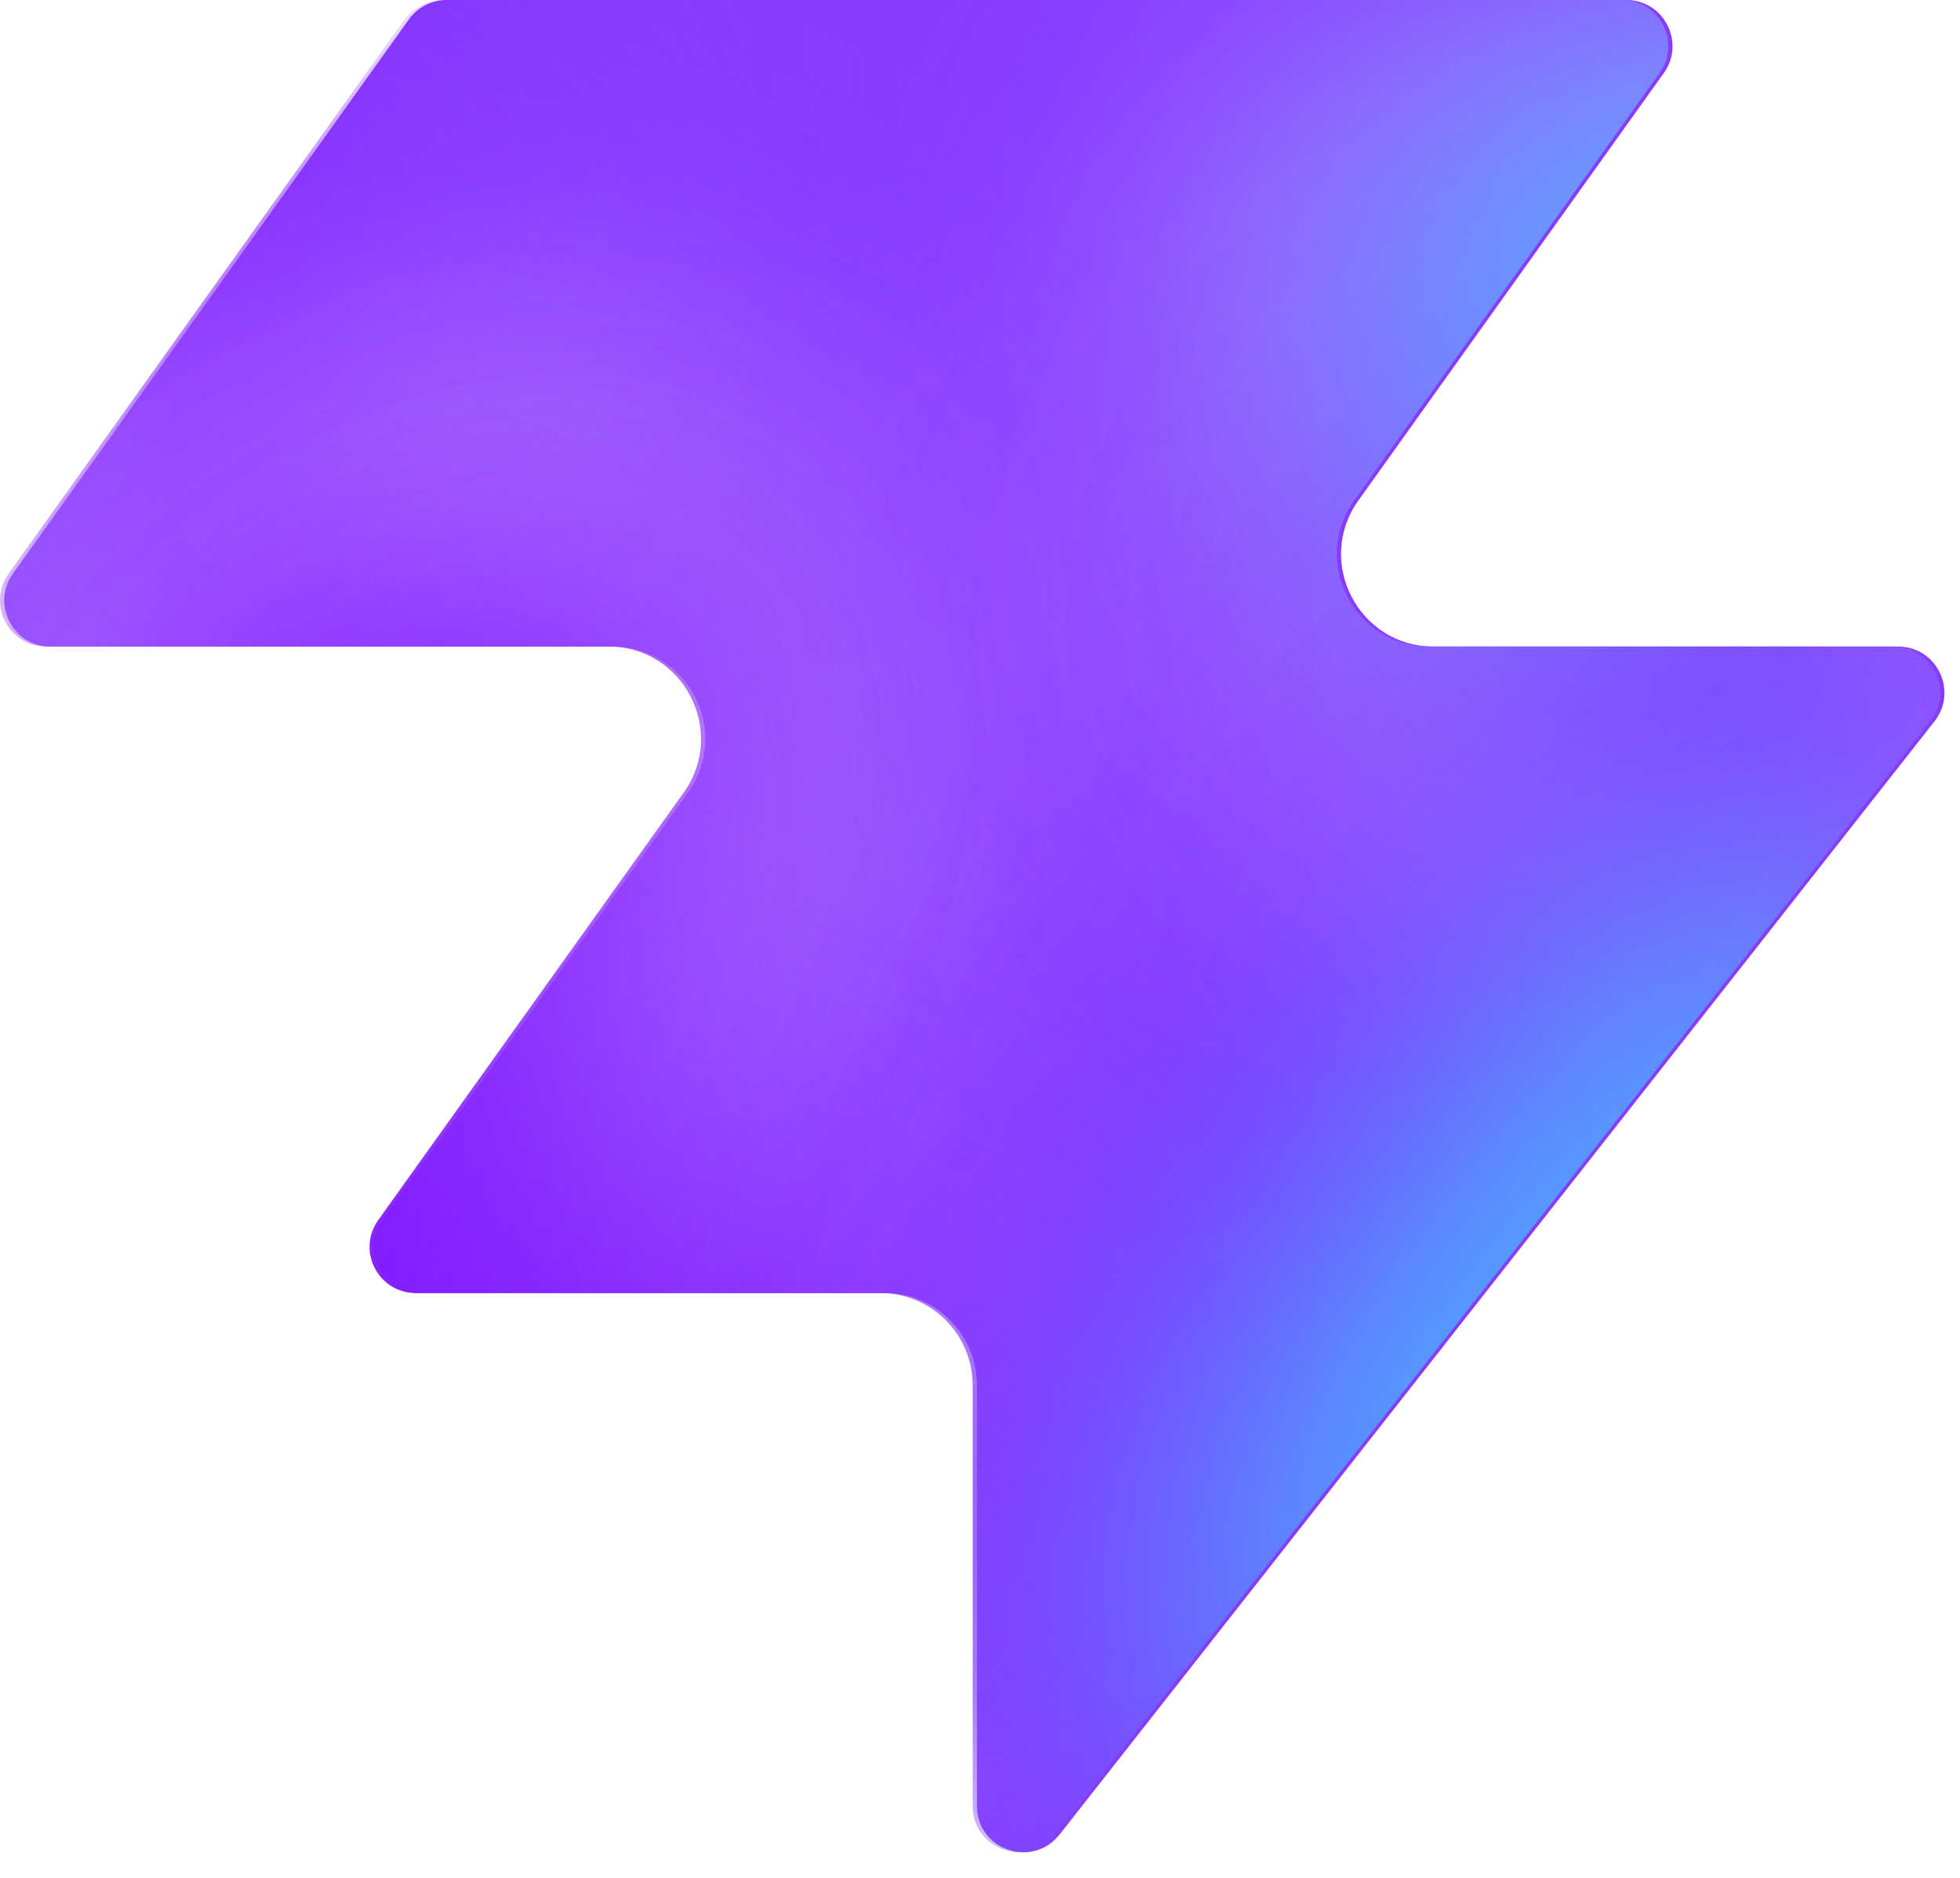
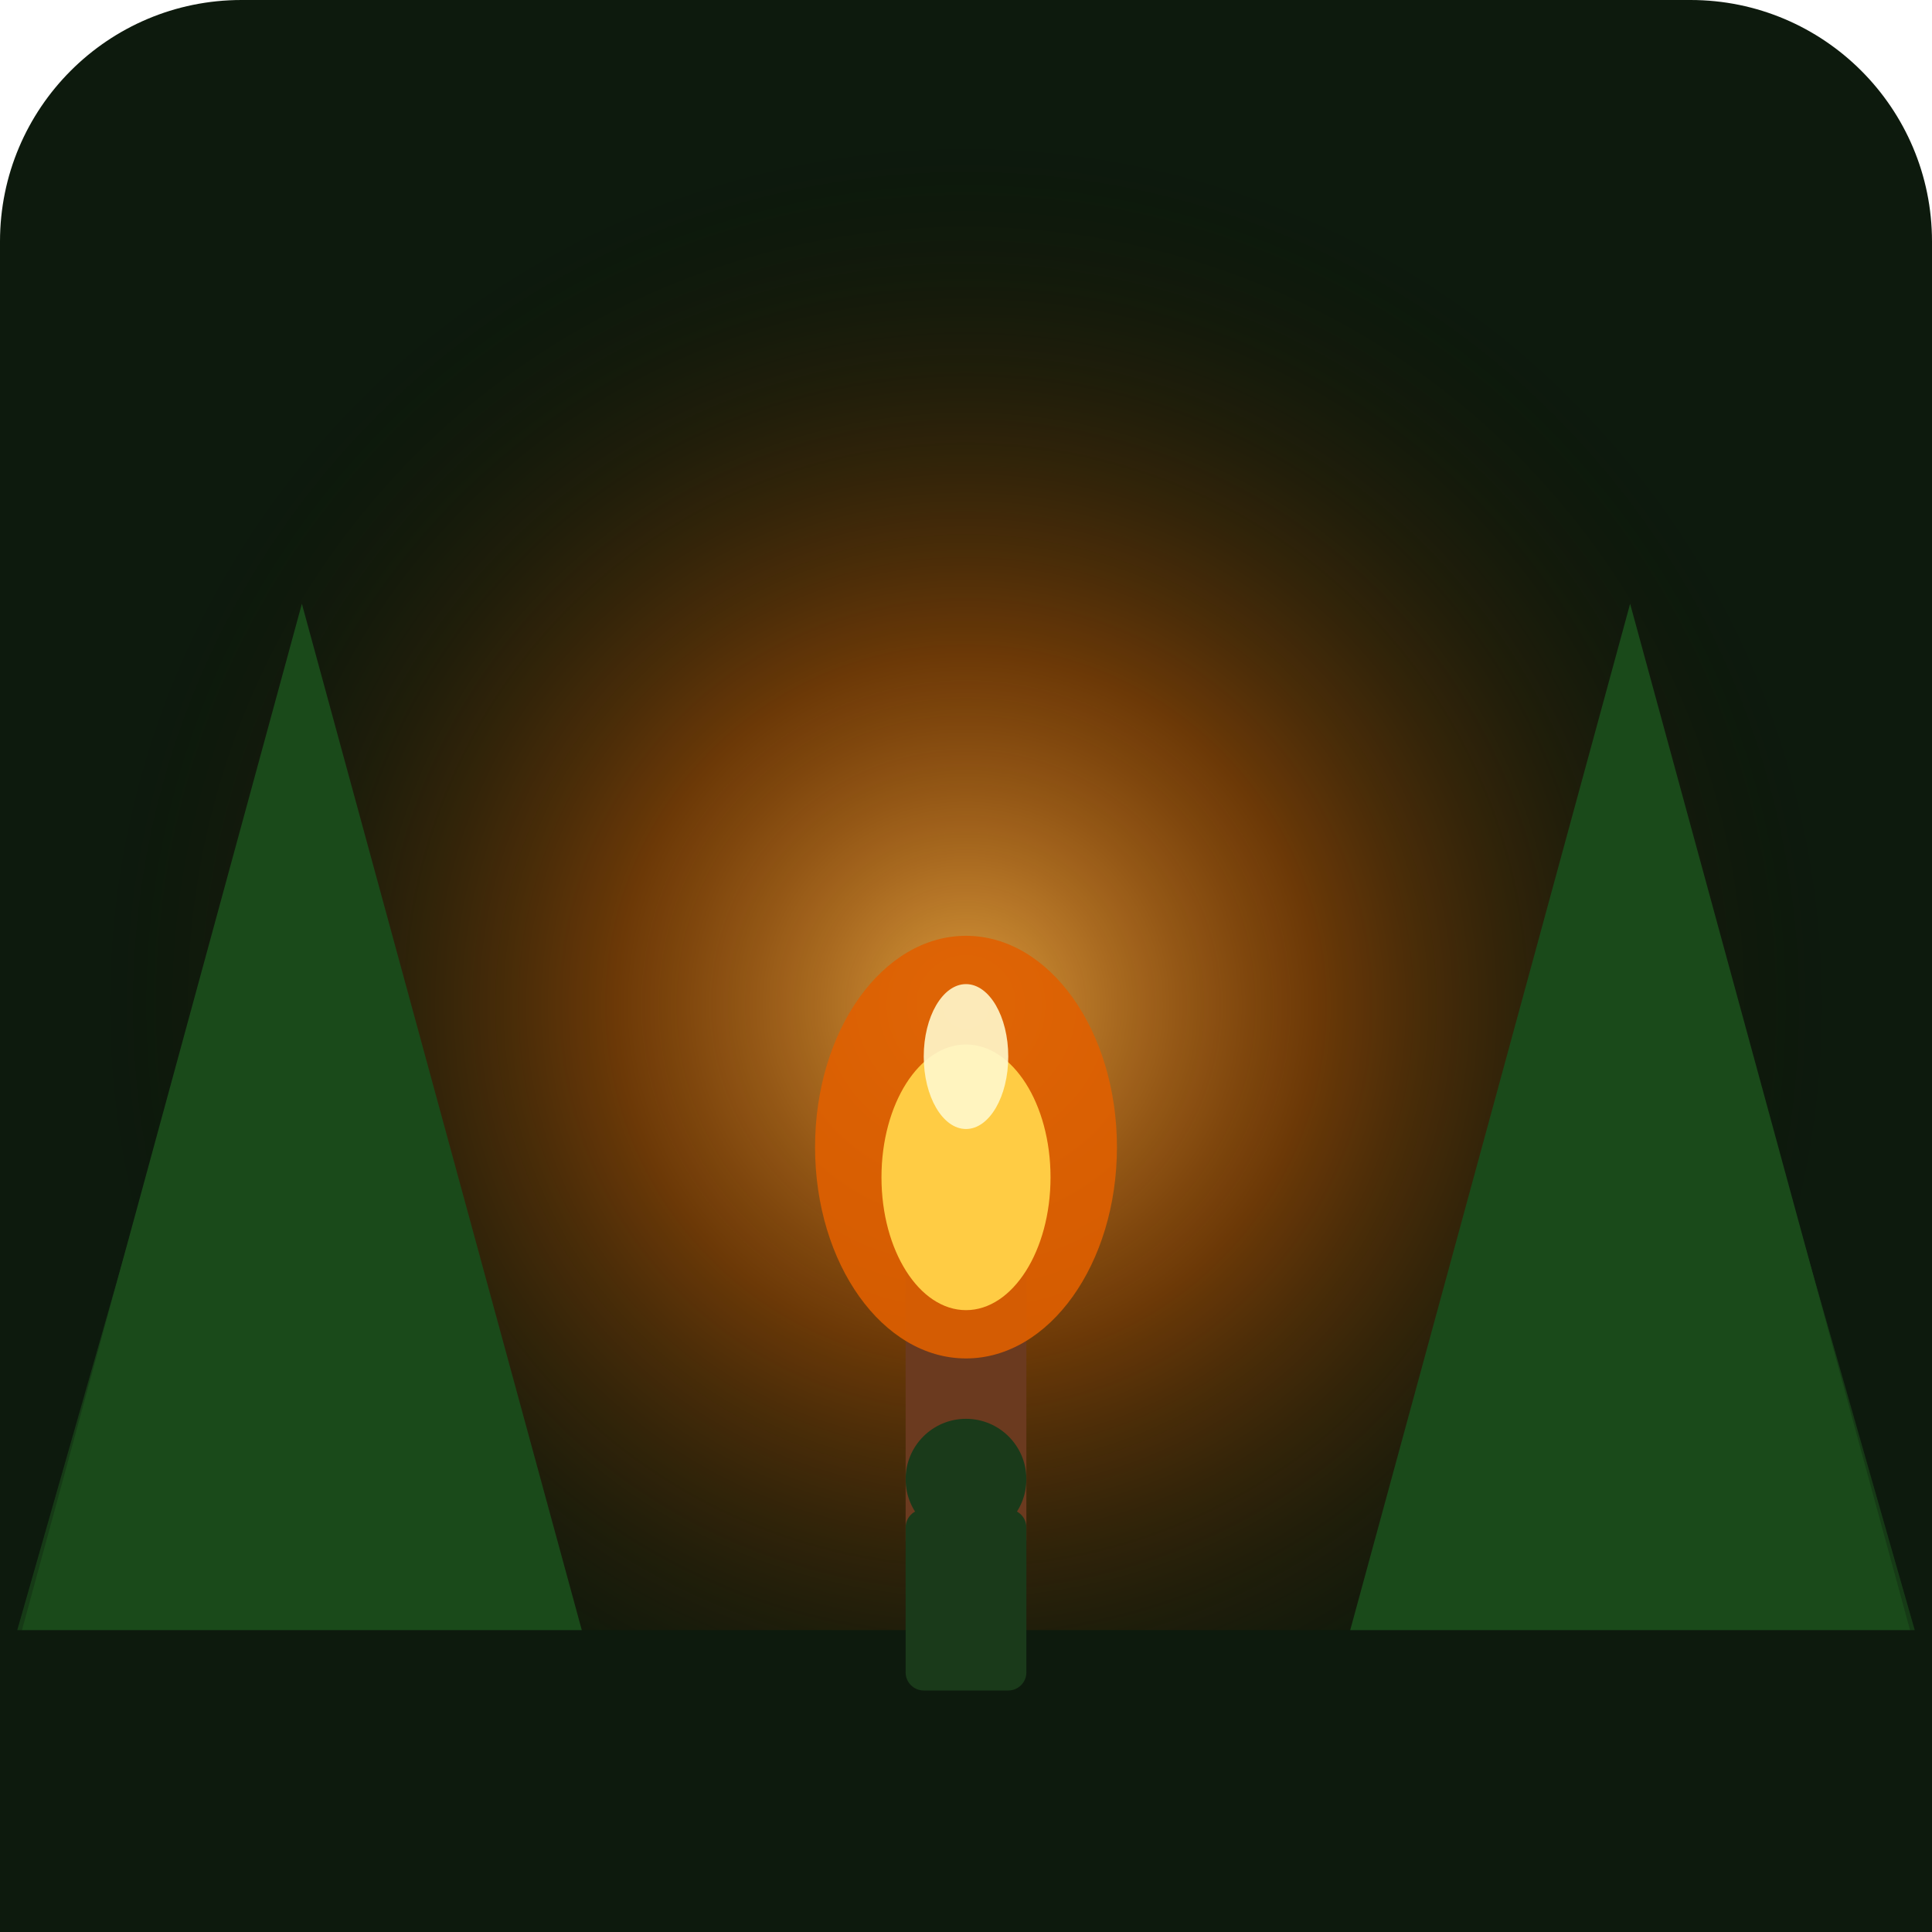
- <svg xmlns="http://www.w3.org/2000/svg" width="48" height="46" fill="none" viewBox="0 0 48 46">
-   <path fill="#863bff" d="M25.946 44.938c-.664.845-2.021.375-2.021-.698V33.937a2.26 2.26 0 0 0-2.262-2.262H10.287c-.92 0-1.456-1.04-.92-1.788l7.48-10.471c1.07-1.497 0-3.578-1.842-3.578H1.237c-.92 0-1.456-1.04-.92-1.788L10.013.474c.214-.297.556-.474.92-.474h28.894c.92 0 1.456 1.04.92 1.788l-7.48 10.471c-1.07 1.498 0 3.579 1.842 3.579h11.377c.943 0 1.473 1.088.89 1.83L25.947 44.94z" style="fill:#863bff;fill:color(display-p3 .525 .23 1);fill-opacity:1" />
-   <mask id="a" width="48" height="46" x="0" y="0" maskUnits="userSpaceOnUse" style="mask-type:alpha">
-     <path fill="#000" d="M25.842 44.938c-.664.844-2.021.375-2.021-.698V33.937a2.26 2.26 0 0 0-2.262-2.262H10.183c-.92 0-1.456-1.04-.92-1.788l7.48-10.471c1.07-1.498 0-3.579-1.842-3.579H1.133c-.92 0-1.456-1.04-.92-1.787L9.91.473c.214-.297.556-.474.92-.474h28.894c.92 0 1.456 1.04.92 1.788l-7.48 10.471c-1.07 1.498 0 3.578 1.842 3.578h11.377c.943 0 1.473 1.088.89 1.832L25.843 44.94z" style="fill:#000;fill-opacity:1" />
-   </mask>
-   <g mask="url(#a)">
-     <g filter="url(#b)">
-       <ellipse cx="5.508" cy="14.704" fill="#ede6ff" rx="5.508" ry="14.704" style="fill:#ede6ff;fill:color(display-p3 .927 .903 1);fill-opacity:1" transform="matrix(.00324 1 1 -.00324 -4.47 31.516)" />
-     </g>
-     <g filter="url(#c)">
-       <ellipse cx="10.399" cy="29.851" fill="#ede6ff" rx="10.399" ry="29.851" style="fill:#ede6ff;fill:color(display-p3 .927 .903 1);fill-opacity:1" transform="matrix(.00324 1 1 -.00324 -39.328 7.883)" />
-     </g>
-     <g filter="url(#d)">
-       <ellipse cx="5.508" cy="30.487" fill="#7e14ff" rx="5.508" ry="30.487" style="fill:#7e14ff;fill:color(display-p3 .492 .077 1);fill-opacity:1" transform="rotate(89.814 -25.913 -14.639)scale(1 -1)" />
-     </g>
-     <g filter="url(#e)">
-       <ellipse cx="5.508" cy="30.599" fill="#7e14ff" rx="5.508" ry="30.599" style="fill:#7e14ff;fill:color(display-p3 .492 .077 1);fill-opacity:1" transform="rotate(89.814 -32.644 -3.334)scale(1 -1)" />
-     </g>
-     <g filter="url(#f)">
-       <ellipse cx="5.508" cy="30.599" fill="#7e14ff" rx="5.508" ry="30.599" style="fill:#7e14ff;fill:color(display-p3 .492 .077 1);fill-opacity:1" transform="matrix(.00324 1 1 -.00324 -34.34 30.47)" />
-     </g>
-     <g filter="url(#g)">
-       <ellipse cx="14.072" cy="22.078" fill="#ede6ff" rx="14.072" ry="22.078" style="fill:#ede6ff;fill:color(display-p3 .927 .903 1);fill-opacity:1" transform="rotate(93.35 24.506 48.493)scale(-1 1)" />
-     </g>
-     <g filter="url(#h)">
-       <ellipse cx="3.47" cy="21.501" fill="#7e14ff" rx="3.47" ry="21.501" style="fill:#7e14ff;fill:color(display-p3 .492 .077 1);fill-opacity:1" transform="rotate(89.009 28.708 47.59)scale(-1 1)" />
-     </g>
-     <g filter="url(#i)">
-       <ellipse cx="3.47" cy="21.501" fill="#7e14ff" rx="3.47" ry="21.501" style="fill:#7e14ff;fill:color(display-p3 .492 .077 1);fill-opacity:1" transform="rotate(89.009 28.708 47.59)scale(-1 1)" />
-     </g>
-     <g filter="url(#j)">
-       <ellipse cx=".387" cy="8.972" fill="#7e14ff" rx="4.407" ry="29.108" style="fill:#7e14ff;fill:color(display-p3 .492 .077 1);fill-opacity:1" transform="rotate(39.51 .387 8.972)" />
-     </g>
-     <g filter="url(#k)">
-       <ellipse cx="47.523" cy="-6.092" fill="#7e14ff" rx="4.407" ry="29.108" style="fill:#7e14ff;fill:color(display-p3 .492 .077 1);fill-opacity:1" transform="rotate(37.892 47.523 -6.092)" />
-     </g>
-     <g filter="url(#l)">
-       <ellipse cx="41.412" cy="6.333" fill="#47bfff" rx="5.971" ry="9.665" style="fill:#47bfff;fill:color(display-p3 .28 .748 1);fill-opacity:1" transform="rotate(37.892 41.412 6.333)" />
-     </g>
-     <g filter="url(#m)">
-       <ellipse cx="-1.879" cy="38.332" fill="#7e14ff" rx="4.407" ry="29.108" style="fill:#7e14ff;fill:color(display-p3 .492 .077 1);fill-opacity:1" transform="rotate(37.892 -1.88 38.332)" />
-     </g>
-     <g filter="url(#n)">
-       <ellipse cx="-1.879" cy="38.332" fill="#7e14ff" rx="4.407" ry="29.108" style="fill:#7e14ff;fill:color(display-p3 .492 .077 1);fill-opacity:1" transform="rotate(37.892 -1.88 38.332)" />
-     </g>
-     <g filter="url(#o)">
-       <ellipse cx="35.651" cy="29.907" fill="#7e14ff" rx="4.407" ry="29.108" style="fill:#7e14ff;fill:color(display-p3 .492 .077 1);fill-opacity:1" transform="rotate(37.892 35.651 29.907)" />
-     </g>
-     <g filter="url(#p)">
-       <ellipse cx="38.418" cy="32.4" fill="#47bfff" rx="5.971" ry="15.297" style="fill:#47bfff;fill:color(display-p3 .28 .748 1);fill-opacity:1" transform="rotate(37.892 38.418 32.4)" />
-     </g>
-   </g>
-   <defs>
-     <filter id="b" width="60.045" height="41.654" x="-19.77" y="16.149" color-interpolation-filters="sRGB" filterUnits="userSpaceOnUse">
-       <feFlood flood-opacity="0" result="BackgroundImageFix" />
-       <feBlend in="SourceGraphic" in2="BackgroundImageFix" result="shape" />
-       <feGaussianBlur result="effect1_foregroundBlur_2002_17158" stdDeviation="7.659" />
-     </filter>
-     <filter id="c" width="90.34" height="51.437" x="-54.613" y="-7.533" color-interpolation-filters="sRGB" filterUnits="userSpaceOnUse">
-       <feFlood flood-opacity="0" result="BackgroundImageFix" />
-       <feBlend in="SourceGraphic" in2="BackgroundImageFix" result="shape" />
-       <feGaussianBlur result="effect1_foregroundBlur_2002_17158" stdDeviation="7.659" />
-     </filter>
-     <filter id="d" width="79.355" height="29.4" x="-49.64" y="2.03" color-interpolation-filters="sRGB" filterUnits="userSpaceOnUse">
-       <feFlood flood-opacity="0" result="BackgroundImageFix" />
-       <feBlend in="SourceGraphic" in2="BackgroundImageFix" result="shape" />
-       <feGaussianBlur result="effect1_foregroundBlur_2002_17158" stdDeviation="4.596" />
-     </filter>
-     <filter id="e" width="79.579" height="29.4" x="-45.045" y="20.029" color-interpolation-filters="sRGB" filterUnits="userSpaceOnUse">
-       <feFlood flood-opacity="0" result="BackgroundImageFix" />
-       <feBlend in="SourceGraphic" in2="BackgroundImageFix" result="shape" />
-       <feGaussianBlur result="effect1_foregroundBlur_2002_17158" stdDeviation="4.596" />
-     </filter>
-     <filter id="f" width="79.579" height="29.4" x="-43.513" y="21.178" color-interpolation-filters="sRGB" filterUnits="userSpaceOnUse">
-       <feFlood flood-opacity="0" result="BackgroundImageFix" />
-       <feBlend in="SourceGraphic" in2="BackgroundImageFix" result="shape" />
-       <feGaussianBlur result="effect1_foregroundBlur_2002_17158" stdDeviation="4.596" />
-     </filter>
-     <filter id="g" width="74.749" height="58.852" x="15.756" y="-17.901" color-interpolation-filters="sRGB" filterUnits="userSpaceOnUse">
-       <feFlood flood-opacity="0" result="BackgroundImageFix" />
-       <feBlend in="SourceGraphic" in2="BackgroundImageFix" result="shape" />
-       <feGaussianBlur result="effect1_foregroundBlur_2002_17158" stdDeviation="7.659" />
-     </filter>
-     <filter id="h" width="61.377" height="25.362" x="23.548" y="2.284" color-interpolation-filters="sRGB" filterUnits="userSpaceOnUse">
-       <feFlood flood-opacity="0" result="BackgroundImageFix" />
-       <feBlend in="SourceGraphic" in2="BackgroundImageFix" result="shape" />
-       <feGaussianBlur result="effect1_foregroundBlur_2002_17158" stdDeviation="4.596" />
-     </filter>
-     <filter id="i" width="61.377" height="25.362" x="23.548" y="2.284" color-interpolation-filters="sRGB" filterUnits="userSpaceOnUse">
-       <feFlood flood-opacity="0" result="BackgroundImageFix" />
-       <feBlend in="SourceGraphic" in2="BackgroundImageFix" result="shape" />
-       <feGaussianBlur result="effect1_foregroundBlur_2002_17158" stdDeviation="4.596" />
-     </filter>
-     <filter id="j" width="56.045" height="63.649" x="-27.636" y="-22.853" color-interpolation-filters="sRGB" filterUnits="userSpaceOnUse">
-       <feFlood flood-opacity="0" result="BackgroundImageFix" />
-       <feBlend in="SourceGraphic" in2="BackgroundImageFix" result="shape" />
-       <feGaussianBlur result="effect1_foregroundBlur_2002_17158" stdDeviation="4.596" />
-     </filter>
-     <filter id="k" width="54.814" height="64.646" x="20.116" y="-38.415" color-interpolation-filters="sRGB" filterUnits="userSpaceOnUse">
-       <feFlood flood-opacity="0" result="BackgroundImageFix" />
-       <feBlend in="SourceGraphic" in2="BackgroundImageFix" result="shape" />
-       <feGaussianBlur result="effect1_foregroundBlur_2002_17158" stdDeviation="4.596" />
-     </filter>
-     <filter id="l" width="33.541" height="35.313" x="24.641" y="-11.323" color-interpolation-filters="sRGB" filterUnits="userSpaceOnUse">
-       <feFlood flood-opacity="0" result="BackgroundImageFix" />
-       <feBlend in="SourceGraphic" in2="BackgroundImageFix" result="shape" />
-       <feGaussianBlur result="effect1_foregroundBlur_2002_17158" stdDeviation="4.596" />
-     </filter>
-     <filter id="m" width="54.814" height="64.646" x="-29.286" y="6.009" color-interpolation-filters="sRGB" filterUnits="userSpaceOnUse">
-       <feFlood flood-opacity="0" result="BackgroundImageFix" />
-       <feBlend in="SourceGraphic" in2="BackgroundImageFix" result="shape" />
-       <feGaussianBlur result="effect1_foregroundBlur_2002_17158" stdDeviation="4.596" />
-     </filter>
-     <filter id="n" width="54.814" height="64.646" x="-29.286" y="6.009" color-interpolation-filters="sRGB" filterUnits="userSpaceOnUse">
-       <feFlood flood-opacity="0" result="BackgroundImageFix" />
-       <feBlend in="SourceGraphic" in2="BackgroundImageFix" result="shape" />
-       <feGaussianBlur result="effect1_foregroundBlur_2002_17158" stdDeviation="4.596" />
-     </filter>
-     <filter id="o" width="54.814" height="64.646" x="8.244" y="-2.416" color-interpolation-filters="sRGB" filterUnits="userSpaceOnUse">
-       <feFlood flood-opacity="0" result="BackgroundImageFix" />
-       <feBlend in="SourceGraphic" in2="BackgroundImageFix" result="shape" />
-       <feGaussianBlur result="effect1_foregroundBlur_2002_17158" stdDeviation="4.596" />
-     </filter>
-     <filter id="p" width="39.409" height="43.623" x="18.713" y="10.588" color-interpolation-filters="sRGB" filterUnits="userSpaceOnUse">
-       <feFlood flood-opacity="0" result="BackgroundImageFix" />
-       <feBlend in="SourceGraphic" in2="BackgroundImageFix" result="shape" />
-       <feGaussianBlur result="effect1_foregroundBlur_2002_17158" stdDeviation="4.596" />
-     </filter>
-   </defs>
+ <svg xmlns="http://www.w3.org/2000/svg" width="32" height="32" viewBox="0 0 32 32">
+   <rect width="32" height="32" rx="4" fill="#0d1a0d" />
+   <radialGradient id="glow" cx="50%" cy="52%" r="45%">
+     <stop offset="0%" stop-color="#ffb347" stop-opacity="0.85" />
+     <stop offset="40%" stop-color="#e05f00" stop-opacity="0.45" />
+     <stop offset="100%" stop-color="#000" stop-opacity="0" />
+   </radialGradient>
+   <rect width="32" height="32" rx="4" fill="url(#glow)" />
+   <polygon points="3,28 6,18 9,28" fill="#0f2a0f" />
+   <polygon points="23,28 26,18 29,28" fill="#0f2a0f" />
+   <polygon points="0,28 4,14 8,28" fill="#163a16" />
+   <polygon points="24,28 28,14 32,28" fill="#163a16" />
+   <polygon points="-1,32 5,10 11,32" fill="#1a4a1a" />
+   <polygon points="21,32 27,10 33,32" fill="#1a4a1a" />
+   <rect x="0" y="27" width="32" height="5" fill="#0d1a0d" />
+   <rect x="15" y="20" width="2" height="6" rx="0.5" fill="#6b3a1f" />
+   <ellipse cx="16" cy="19" rx="2.5" ry="3.5" fill="#e05f00" opacity="0.9" />
+   <ellipse cx="16" cy="19.5" rx="1.4" ry="2.2" fill="#ffcc44" opacity="1" />
+   <ellipse cx="16" cy="17.5" rx="0.7" ry="1.2" fill="#fff8cc" opacity="0.9" />
+   <rect x="15" y="25" width="2" height="3" rx="0.3" fill="#1a3a1a" />
+   <circle cx="16" cy="24.5" r="1" fill="#1a3a1a" />
</svg>
